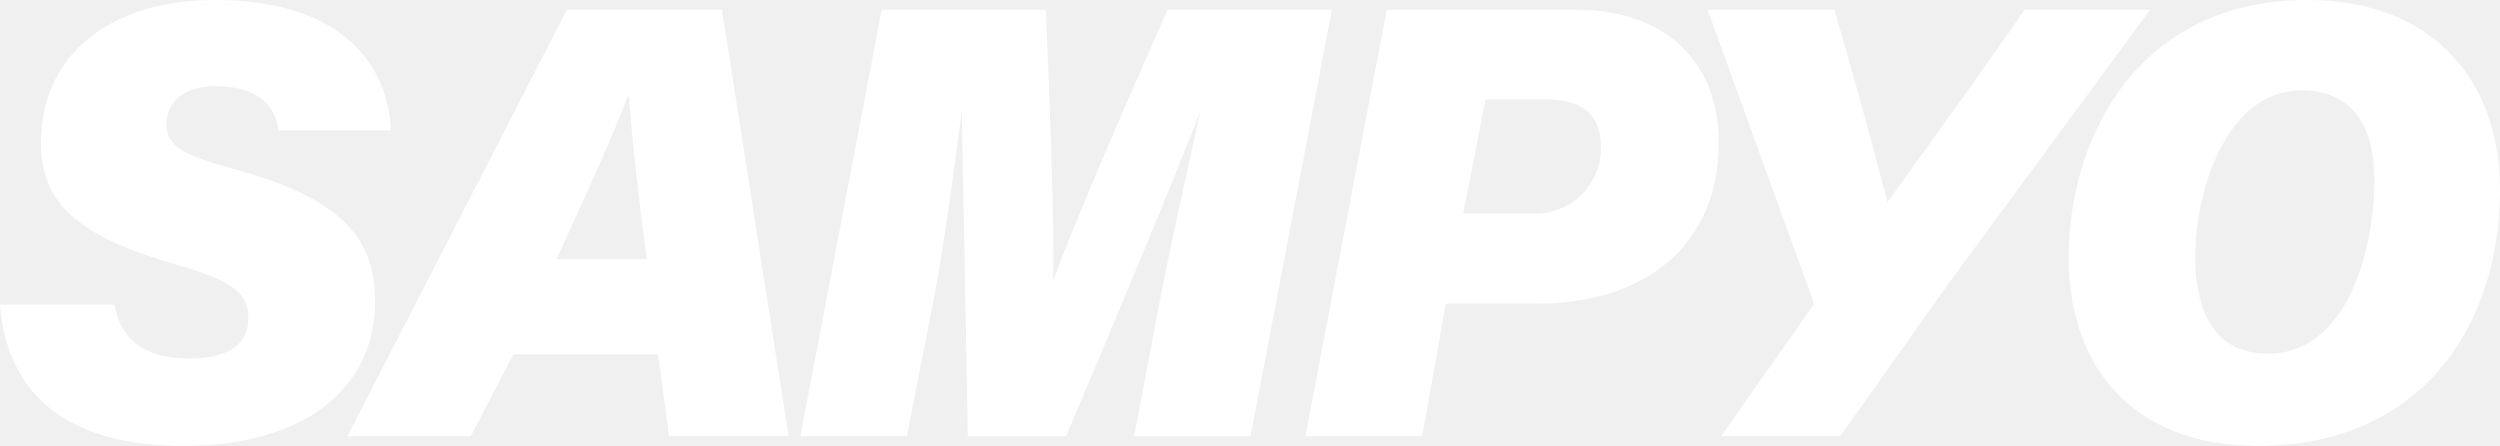
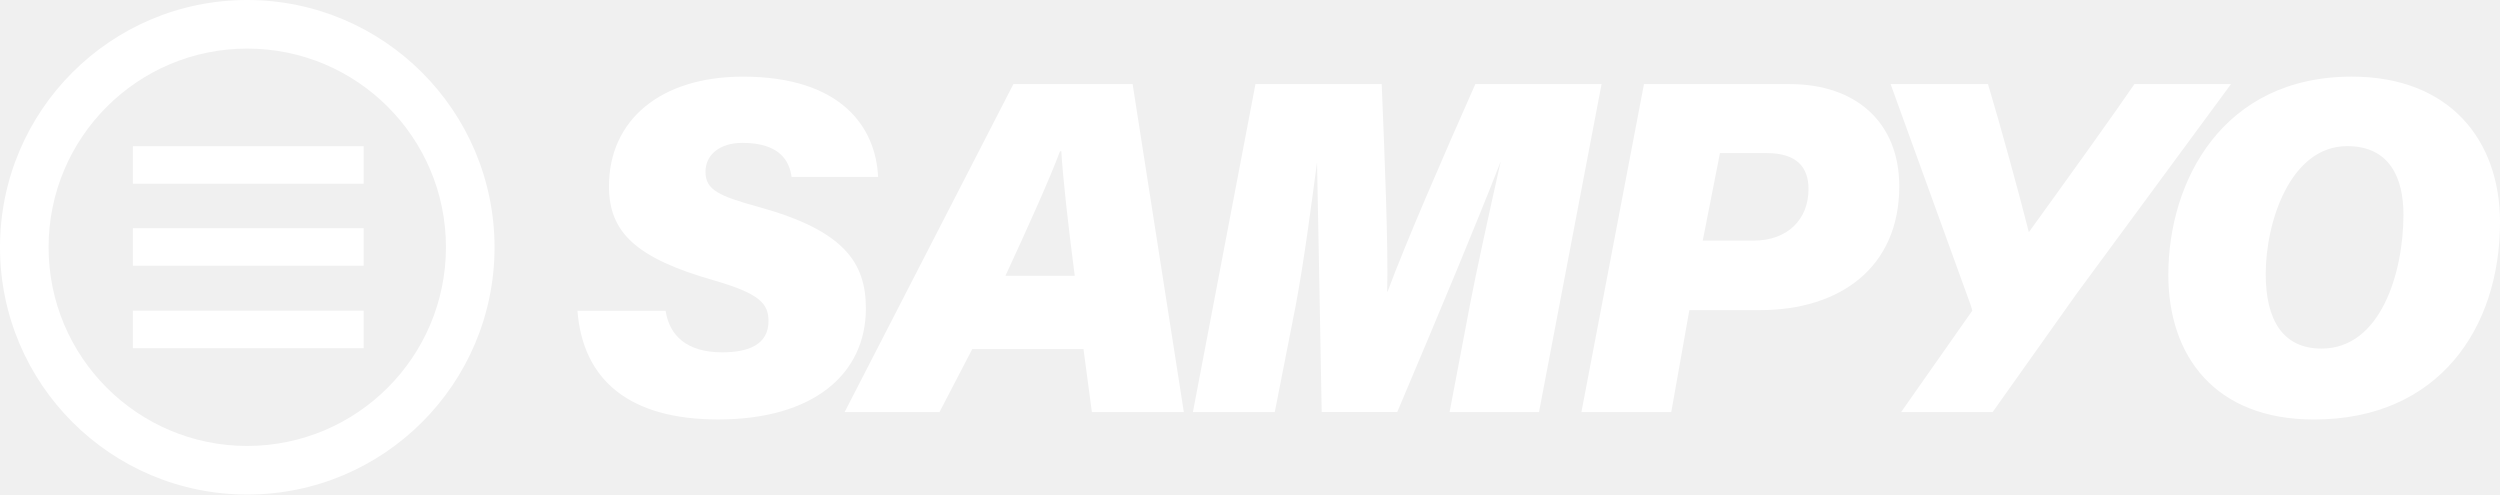
- <svg xmlns="http://www.w3.org/2000/svg" width="98.838" height="17.627" viewBox="0 0 98.838 17.627">
+ <svg xmlns="http://www.w3.org/2000/svg" width="193.309" height="38.24" viewBox="0 0 193.309 38.24">
  <defs>
    <style>
-             .cls-1{fill:#ffffff}
-         </style>
+       .cls-1{fill:#ffffff}
+     </style>
  </defs>
-   <g id="그룹_3308" data-name="그룹 3308" transform="translate(-1176.737 -366.424)">
-     <g id="그룹_5536" data-name="그룹 5536" transform="translate(-29.686)">
-       <path id="패스_2899" data-name="패스 2899" class="cls-1" d="M1251.888 377.929c-2.093-.576-2.784-.887-2.784-1.823 0-.863.713-1.487 1.9-1.487 1.921 0 2.417.935 2.525 1.751h4.446c-.108-2.518-1.856-5.156-6.95-5.156-4.23 0-6.885 2.23-6.885 5.636 0 2.35 1.36 3.693 5.417 4.844 2.309.671 2.784 1.175 2.784 2.086 0 1.2-1.014 1.607-2.375 1.607-1.834 0-2.719-.863-2.914-2.134h-4.532c.281 3.621 2.741 5.588 7.23 5.588 4.921 0 7.6-2.35 7.6-5.708-.001-2.374-1.145-4.005-5.462-5.204z" transform="translate(-36.098 -4.79)" />
-       <path id="패스_2900" data-name="패스 2900" class="cls-1" d="m1281.636 372.064-8.676 16.859h4.878l1.683-3.237h5.72l.432 3.237h4.727l-2.633-16.859zm-.41 9.856c1.23-2.662 2.266-4.964 2.806-6.4h.065c.086 1.415.346 3.741.691 6.4z" transform="translate(-52.801 -5.256)" />
-       <path id="패스_2901" data-name="패스 2901" class="cls-1" d="M1329.62 372.064h-2.457c-1.683 3.789-3.626 8.274-4.511 10.672h-.022c.065-2.206-.13-7-.281-10.672h-6.49l-3.216 16.859h4.209l1.079-5.491c.436-2.325.815-5.266 1.093-7.348.074 3.987.18 9.173.239 12.84h3.885c2.317-5.476 4.078-9.692 5.32-12.883-.592 2.636-1.249 5.643-1.549 7.2l-1.079 5.684h4.6l3.216-16.859z" transform="translate(-74.577 -5.256)" />
-       <path id="패스_2902" data-name="패스 2902" class="cls-1" d="M1367.6 372.064h-7.49l-3.216 16.859h4.619l.928-5.239h3.626c4.123 0 7.166-2.195 7.166-6.368.005-3.262-2.197-5.252-5.633-5.252zm-1.856 8.047h-2.612l.885-4.5h2.4c1.575 0 2.158.744 2.158 1.847a2.581 2.581 0 0 1-2.827 2.653z" transform="translate(-98.861 -5.256)" />
-       <path id="패스_2903" data-name="패스 2903" class="cls-1" d="M1404.655 372.064c-.976 1.436-3.5 4.952-5.427 7.613-.485-1.933-1.468-5.5-2.1-7.613h-5.007l4.115 11.357a2.676 2.676 0 0 1 .083.292l-3.658 5.21h4.705l4.288-6.043 7.964-10.816z" transform="translate(-118.188 -5.256)" />
-       <path id="패스_2904" data-name="패스 2904" class="cls-1" d="M1433.192 371.214c-6.626 0-9.432 5.348-9.432 10.192 0 4.149 2.374 7.435 7.49 7.435 6.389 0 9.561-4.677 9.561-10.144 0-4.197-2.569-7.483-7.619-7.483zm-1.554 13.982c-1.986 0-2.871-1.463-2.871-3.837 0-2.686 1.274-6.571 4.188-6.571 2.18 0 2.892 1.631 2.892 3.525 0 2.973-1.166 6.887-4.209 6.887z" transform="translate(-135.551 -4.79)" />
-     </g>
+   <g transform="translate(-1176.737 -362.485)">
+     <path d="M1256.61 381.314c-3.149-.866-4.188-1.334-4.188-2.741 0-1.3 1.072-2.236 2.857-2.236 2.889 0 3.636 1.407 3.8 2.633h6.688c-.162-3.787-2.792-7.755-10.453-7.755-6.363 0-10.355 3.354-10.355 8.477 0 3.535 2.045 5.555 8.148 7.286 3.473 1.01 4.188 1.767 4.188 3.138 0 1.8-1.526 2.417-3.572 2.417-2.759 0-4.09-1.3-4.383-3.21h-6.817c.422 5.447 4.123 8.4 10.875 8.4 7.4 0 11.427-3.535 11.427-8.585-.002-3.568-1.725-6.021-8.215-7.824z" class="cls-1" transform="translate(-21.134 -2.804)" />
+     <path d="M1286.01 372.064l-13.05 25.358h7.337l2.532-4.869h8.6l.65 4.869h7.109l-3.96-25.358zm-.616 14.825c1.85-4 3.408-7.467 4.22-9.631h.1c.13 2.128.52 5.627 1.039 9.631z" class="cls-1" transform="translate(-30.913 -3.077)" />
+     <path d="M1338.177 372.064h-3.7c-2.532 5.7-5.454 12.445-6.785 16.051h-.033c.1-3.318-.195-10.533-.422-16.051h-9.761l-4.837 25.358h6.331l1.623-8.26c.656-3.5 1.227-7.921 1.644-11.053.111 6 .27 13.8.36 19.312h5.843c3.485-8.236 6.134-14.578 8-19.377-.891 3.965-1.878 8.487-2.33 10.829l-1.623 8.549h6.914l4.837-25.358z" class="cls-1" transform="translate(-43.662 -3.077)" />
+     <path d="M1373 372.064h-11.265l-4.837 25.358h6.947l1.4-7.88h5.453c6.2 0 10.778-3.3 10.778-9.578-.002-4.906-3.314-7.9-8.476-7.9zm-2.792 12.1h-3.928l1.331-6.765h3.6c2.37 0 3.246 1.119 3.246 2.778.005 2.348-1.618 3.99-4.248 3.99z" class="cls-1" transform="translate(-57.88 -3.077)" />
+     <path d="M1410.973 372.064c-1.467 2.16-5.27 7.448-8.163 11.451-.729-2.907-2.207-8.279-3.159-11.451h-7.531l6.189 17.082a4.024 4.024 0 0 1 .126.44l-5.5 7.836h7.077l6.45-9.09 11.979-16.268z" class="cls-1" transform="translate(-69.195 -3.077)" />
+     <path d="M1437.946 371.214c-9.966 0-14.186 8.044-14.186 15.33 0 6.24 3.571 11.182 11.265 11.182 9.609 0 14.381-7.034 14.381-15.258 0-6.312-3.863-11.254-11.46-11.254zm-2.337 21.029c-2.987 0-4.318-2.2-4.318-5.771 0-4.04 1.915-9.884 6.3-9.884 3.279 0 4.35 2.453 4.35 5.3-.002 4.475-1.755 10.355-6.332 10.355z" class="cls-1" transform="translate(-79.36 -2.804)" />
+     <path d="M1195.857 362.485a19.12 19.12 0 1 0 19.12 19.12 19.142 19.142 0 0 0-19.12-19.12zm0 34.483a15.363 15.363 0 1 1 15.363-15.368 15.38 15.38 0 0 1-15.363 15.368z" class="cls-1" />
+     <path d="M0 0H17.845V2.901H0z" class="cls-1" transform="translate(1187.013 373.789)" />
+     <path d="M0 0H17.845V2.901H0z" class="cls-1" transform="translate(1187.013 380.13)" />
+     <path d="M0 0H17.845V2.901H0z" class="cls-1" transform="translate(1187.013 386.506)" />
  </g>
</svg>
